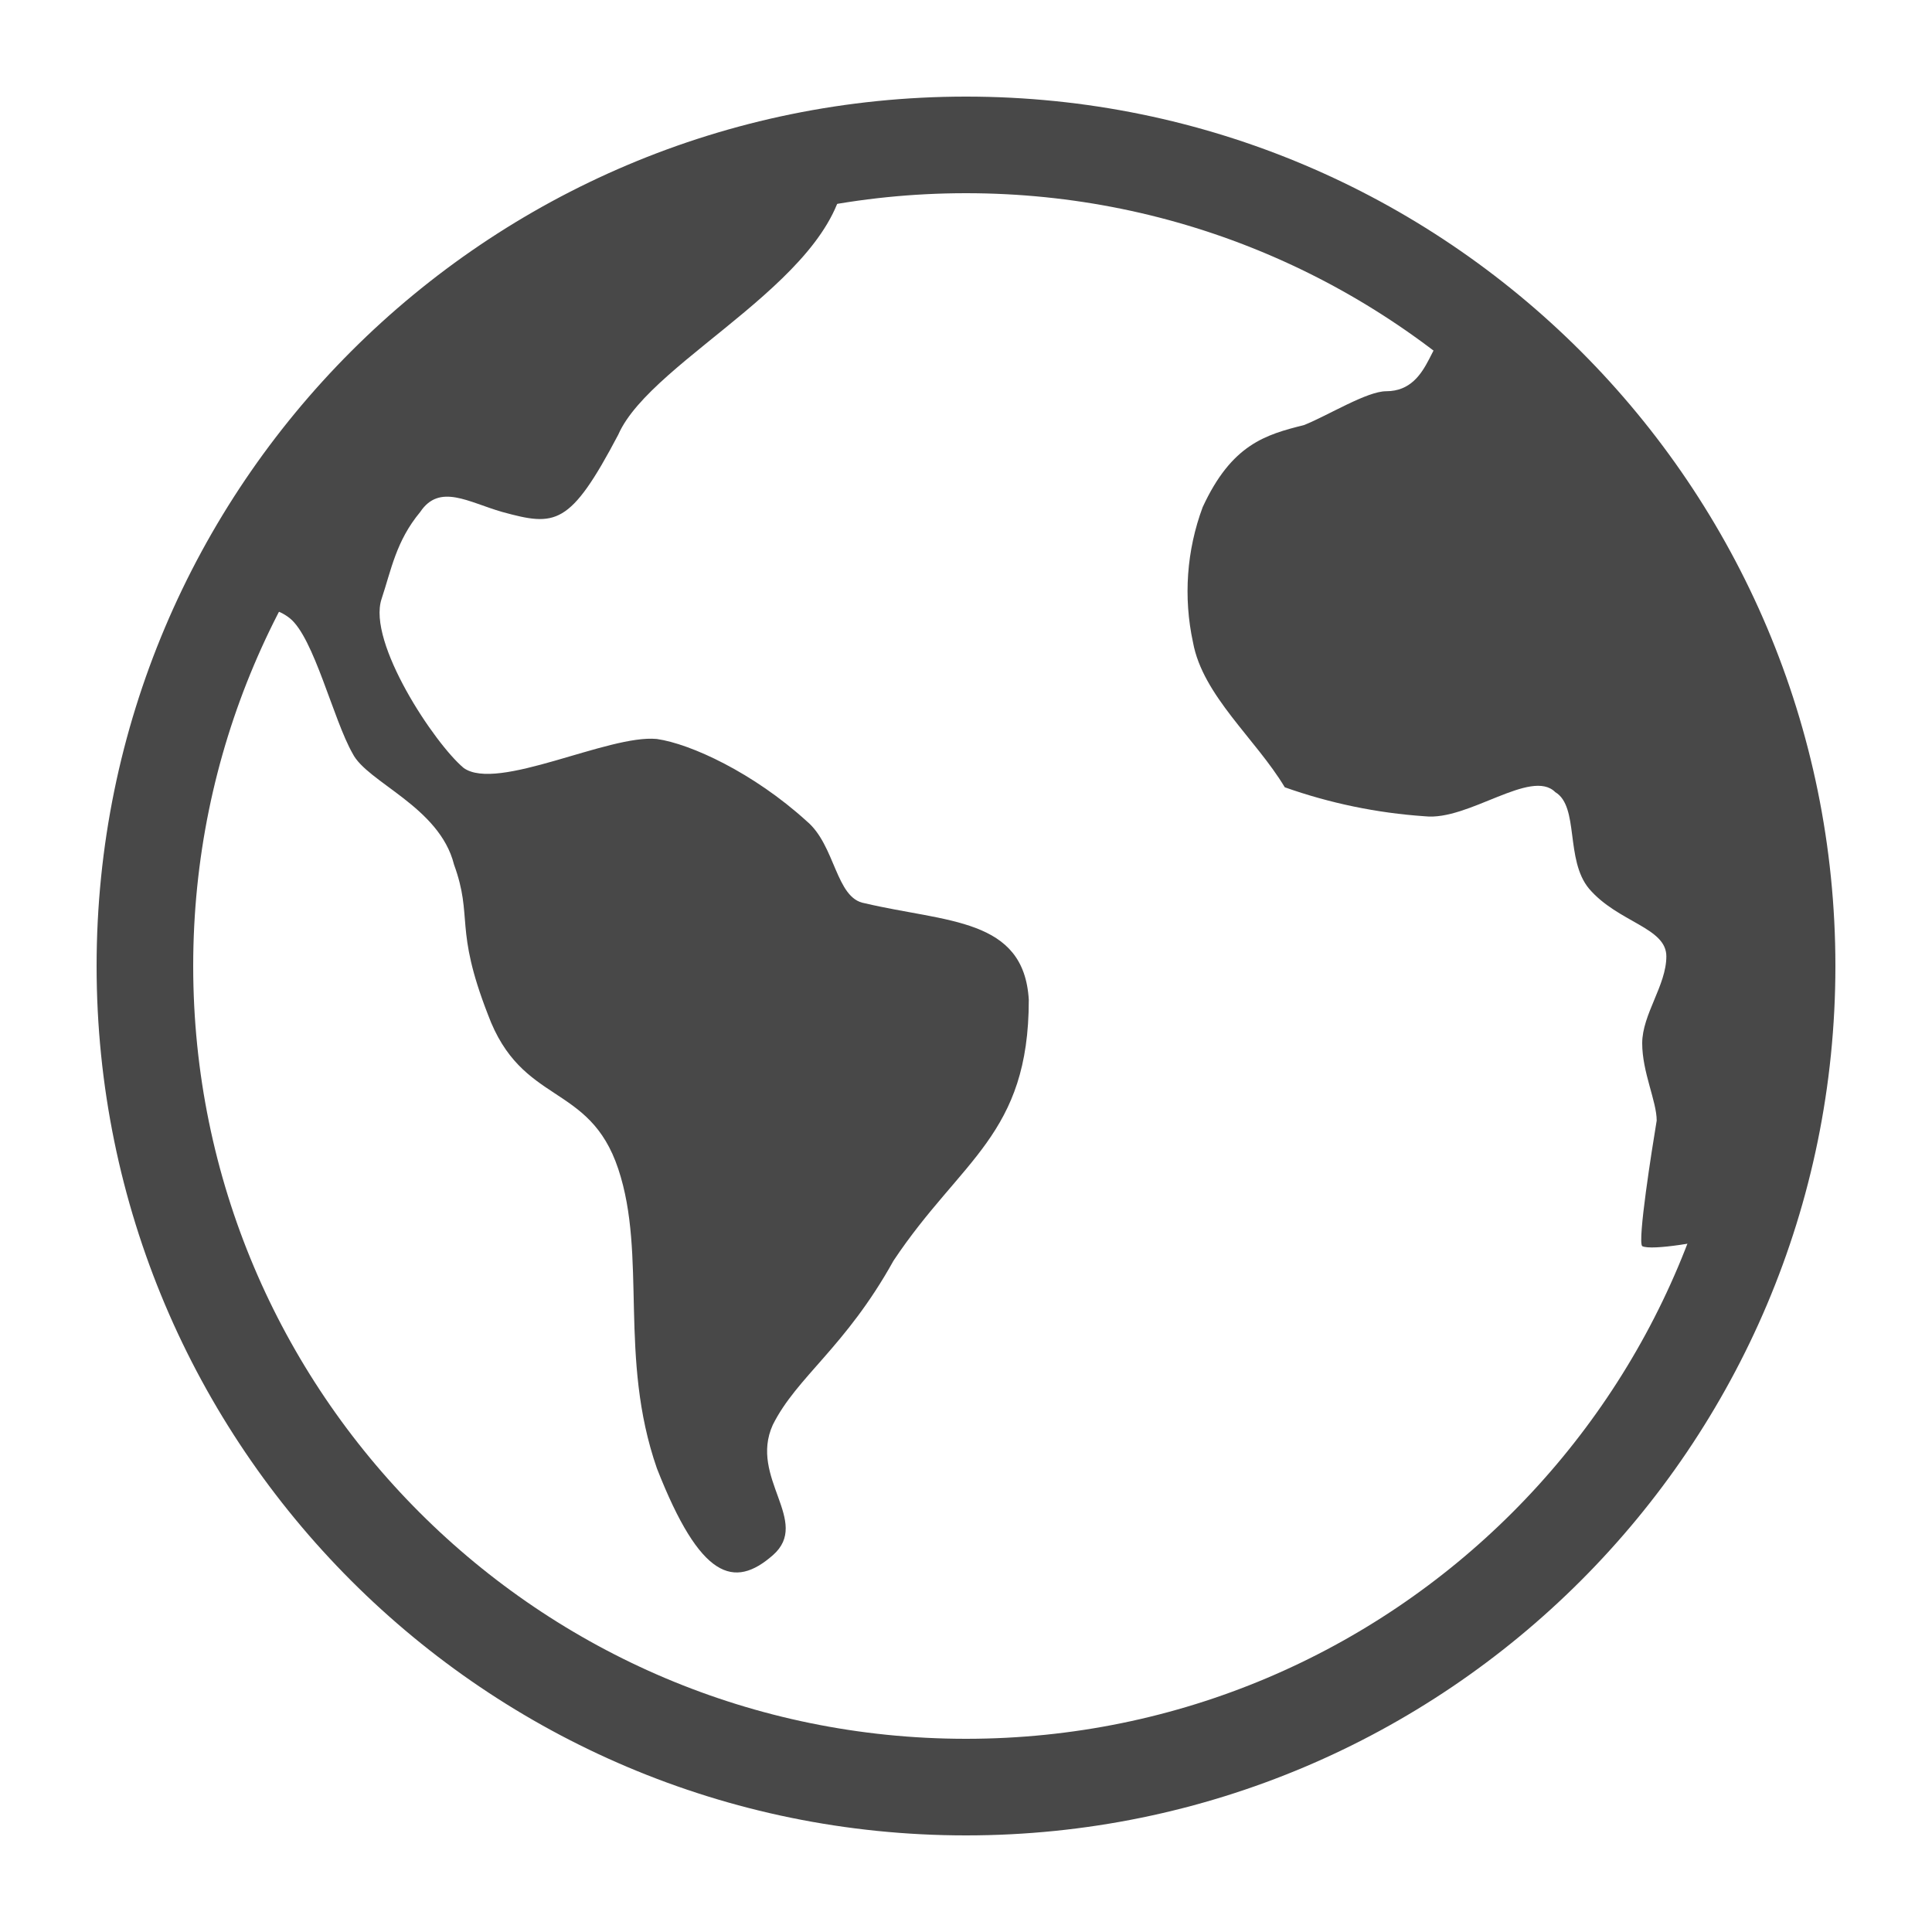
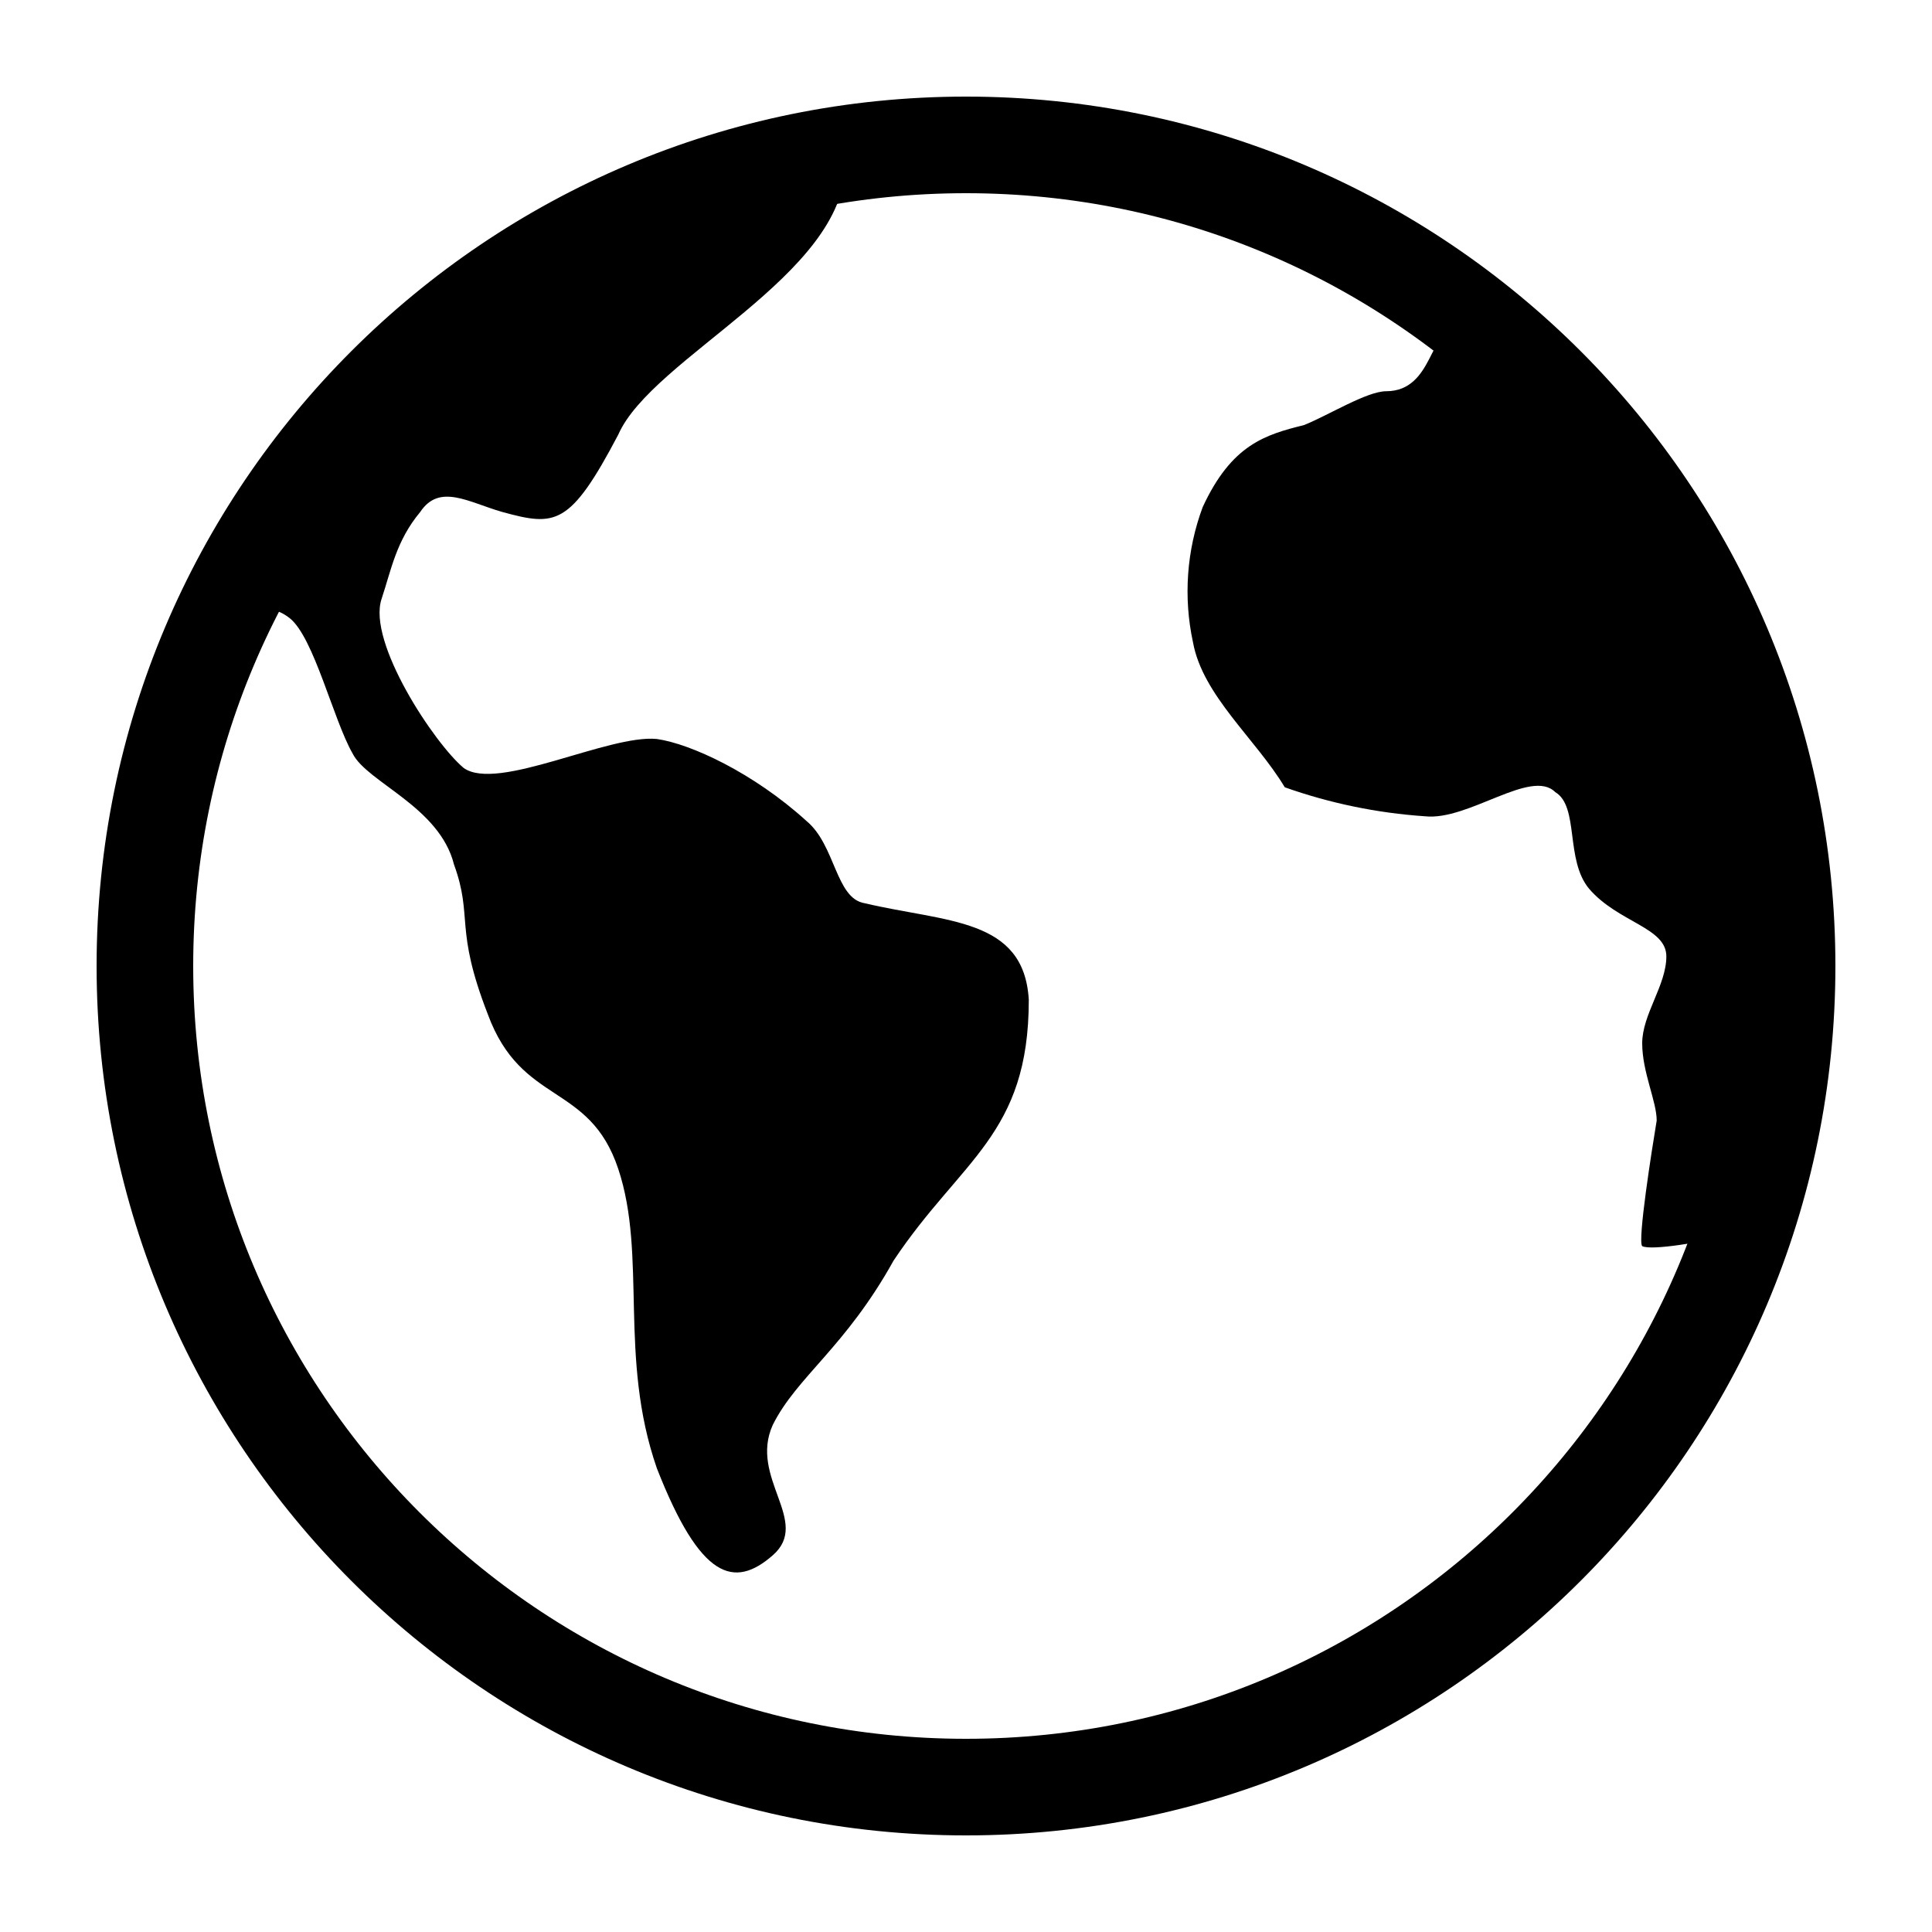
- <svg xmlns="http://www.w3.org/2000/svg" width="40" height="40" viewBox="0 0 40 40">
+ <svg xmlns="http://www.w3.org/2000/svg" viewBox="0 0 40 40">
  <g fill="none" fill-rule="evenodd">
-     <path fill="#484848" fill-rule="nonzero" d="M7.3 15.6c-.4-.7-.8-2.4-1.3-2.8-.5-.4-1.1-.1-1.8-.6-.4-.2 1.5-3.4 4.5-5.6 2.6-2 6.3-3.2 6.8-3.2.3 0 2-1.7 2 0 0 2.3-4 4-4.7 5.6-1 1.9-1.3 1.9-2.4 1.6-.7-.2-1.3-.6-1.7 0-.5.6-.6 1.2-.8 1.8-.3.9 1.1 3 1.7 3.5.7.5 3-.7 4-.6.7.1 2 .7 3.1 1.7.6.5.6 1.6 1.2 1.7 1.7.4 3.3.3 3.4 2 0 2.8-1.4 3.3-2.8 5.4-1 1.8-2 2.4-2.5 3.4-.5 1.1.8 2 0 2.7-.8.7-1.5.5-2.4-1.8-.8-2.3-.2-4.4-.8-6.2-.6-1.8-2-1.3-2.7-3.2-.7-1.8-.3-2-.7-3.1-.3-1.2-1.8-1.7-2.1-2.3zm17.4-2.3a5 5 0 01.2-2.8c.6-1.3 1.3-1.5 2.1-1.7.5-.2 1.3-.7 1.7-.7 1 0 .9-1.4 1.4-1.1a23.7 23.7 0 013.4 3.2c1.9 2.4 2.5 4.6 2.7 5.2.4 1.4 1 9.7-.5 10.2-.4.1-1.5.3-1.7.2-.1-.1.2-2 .3-2.6 0-.4-.3-1-.3-1.6 0-.6.5-1.2.5-1.8 0-.6-1-.7-1.6-1.4-.5-.6-.2-1.7-.7-2-.5-.5-1.8.6-2.7.5a10.9 10.9 0 01-2.9-.6c-.6-1-1.7-1.9-1.9-3z" />
-     <circle cx="20" cy="20" r="17" stroke="#484848" stroke-width="2" />
+     <path fill="currentColor" fill-rule="nonzero" d="M7.3 15.6c-.4-.7-.8-2.4-1.3-2.8-.5-.4-1.1-.1-1.8-.6-.4-.2 1.5-3.4 4.5-5.6 2.6-2 6.3-3.2 6.8-3.2.3 0 2-1.7 2 0 0 2.3-4 4-4.7 5.6-1 1.9-1.3 1.9-2.4 1.6-.7-.2-1.3-.6-1.7 0-.5.6-.6 1.2-.8 1.8-.3.9 1.1 3 1.7 3.5.7.5 3-.7 4-.6.7.1 2 .7 3.1 1.7.6.5.6 1.6 1.2 1.7 1.7.4 3.3.3 3.4 2 0 2.8-1.4 3.3-2.8 5.4-1 1.8-2 2.4-2.5 3.4-.5 1.1.8 2 0 2.7-.8.7-1.5.5-2.4-1.8-.8-2.3-.2-4.4-.8-6.2-.6-1.8-2-1.3-2.7-3.2-.7-1.8-.3-2-.7-3.1-.3-1.2-1.8-1.7-2.1-2.3zm17.4-2.3a5 5 0 01.2-2.8c.6-1.3 1.3-1.5 2.1-1.7.5-.2 1.3-.7 1.7-.7 1 0 .9-1.4 1.4-1.1a23.7 23.7 0 013.4 3.2c1.9 2.4 2.5 4.6 2.7 5.2.4 1.4 1 9.7-.5 10.2-.4.1-1.5.3-1.7.2-.1-.1.2-2 .3-2.6 0-.4-.3-1-.3-1.6 0-.6.5-1.2.5-1.8 0-.6-1-.7-1.6-1.4-.5-.6-.2-1.7-.7-2-.5-.5-1.8.6-2.7.5a10.9 10.9 0 01-2.9-.6c-.6-1-1.7-1.9-1.9-3z" />
+     <circle cx="20" cy="20" r="17" stroke="currentColor" stroke-width="2" />
  </g>
</svg>
